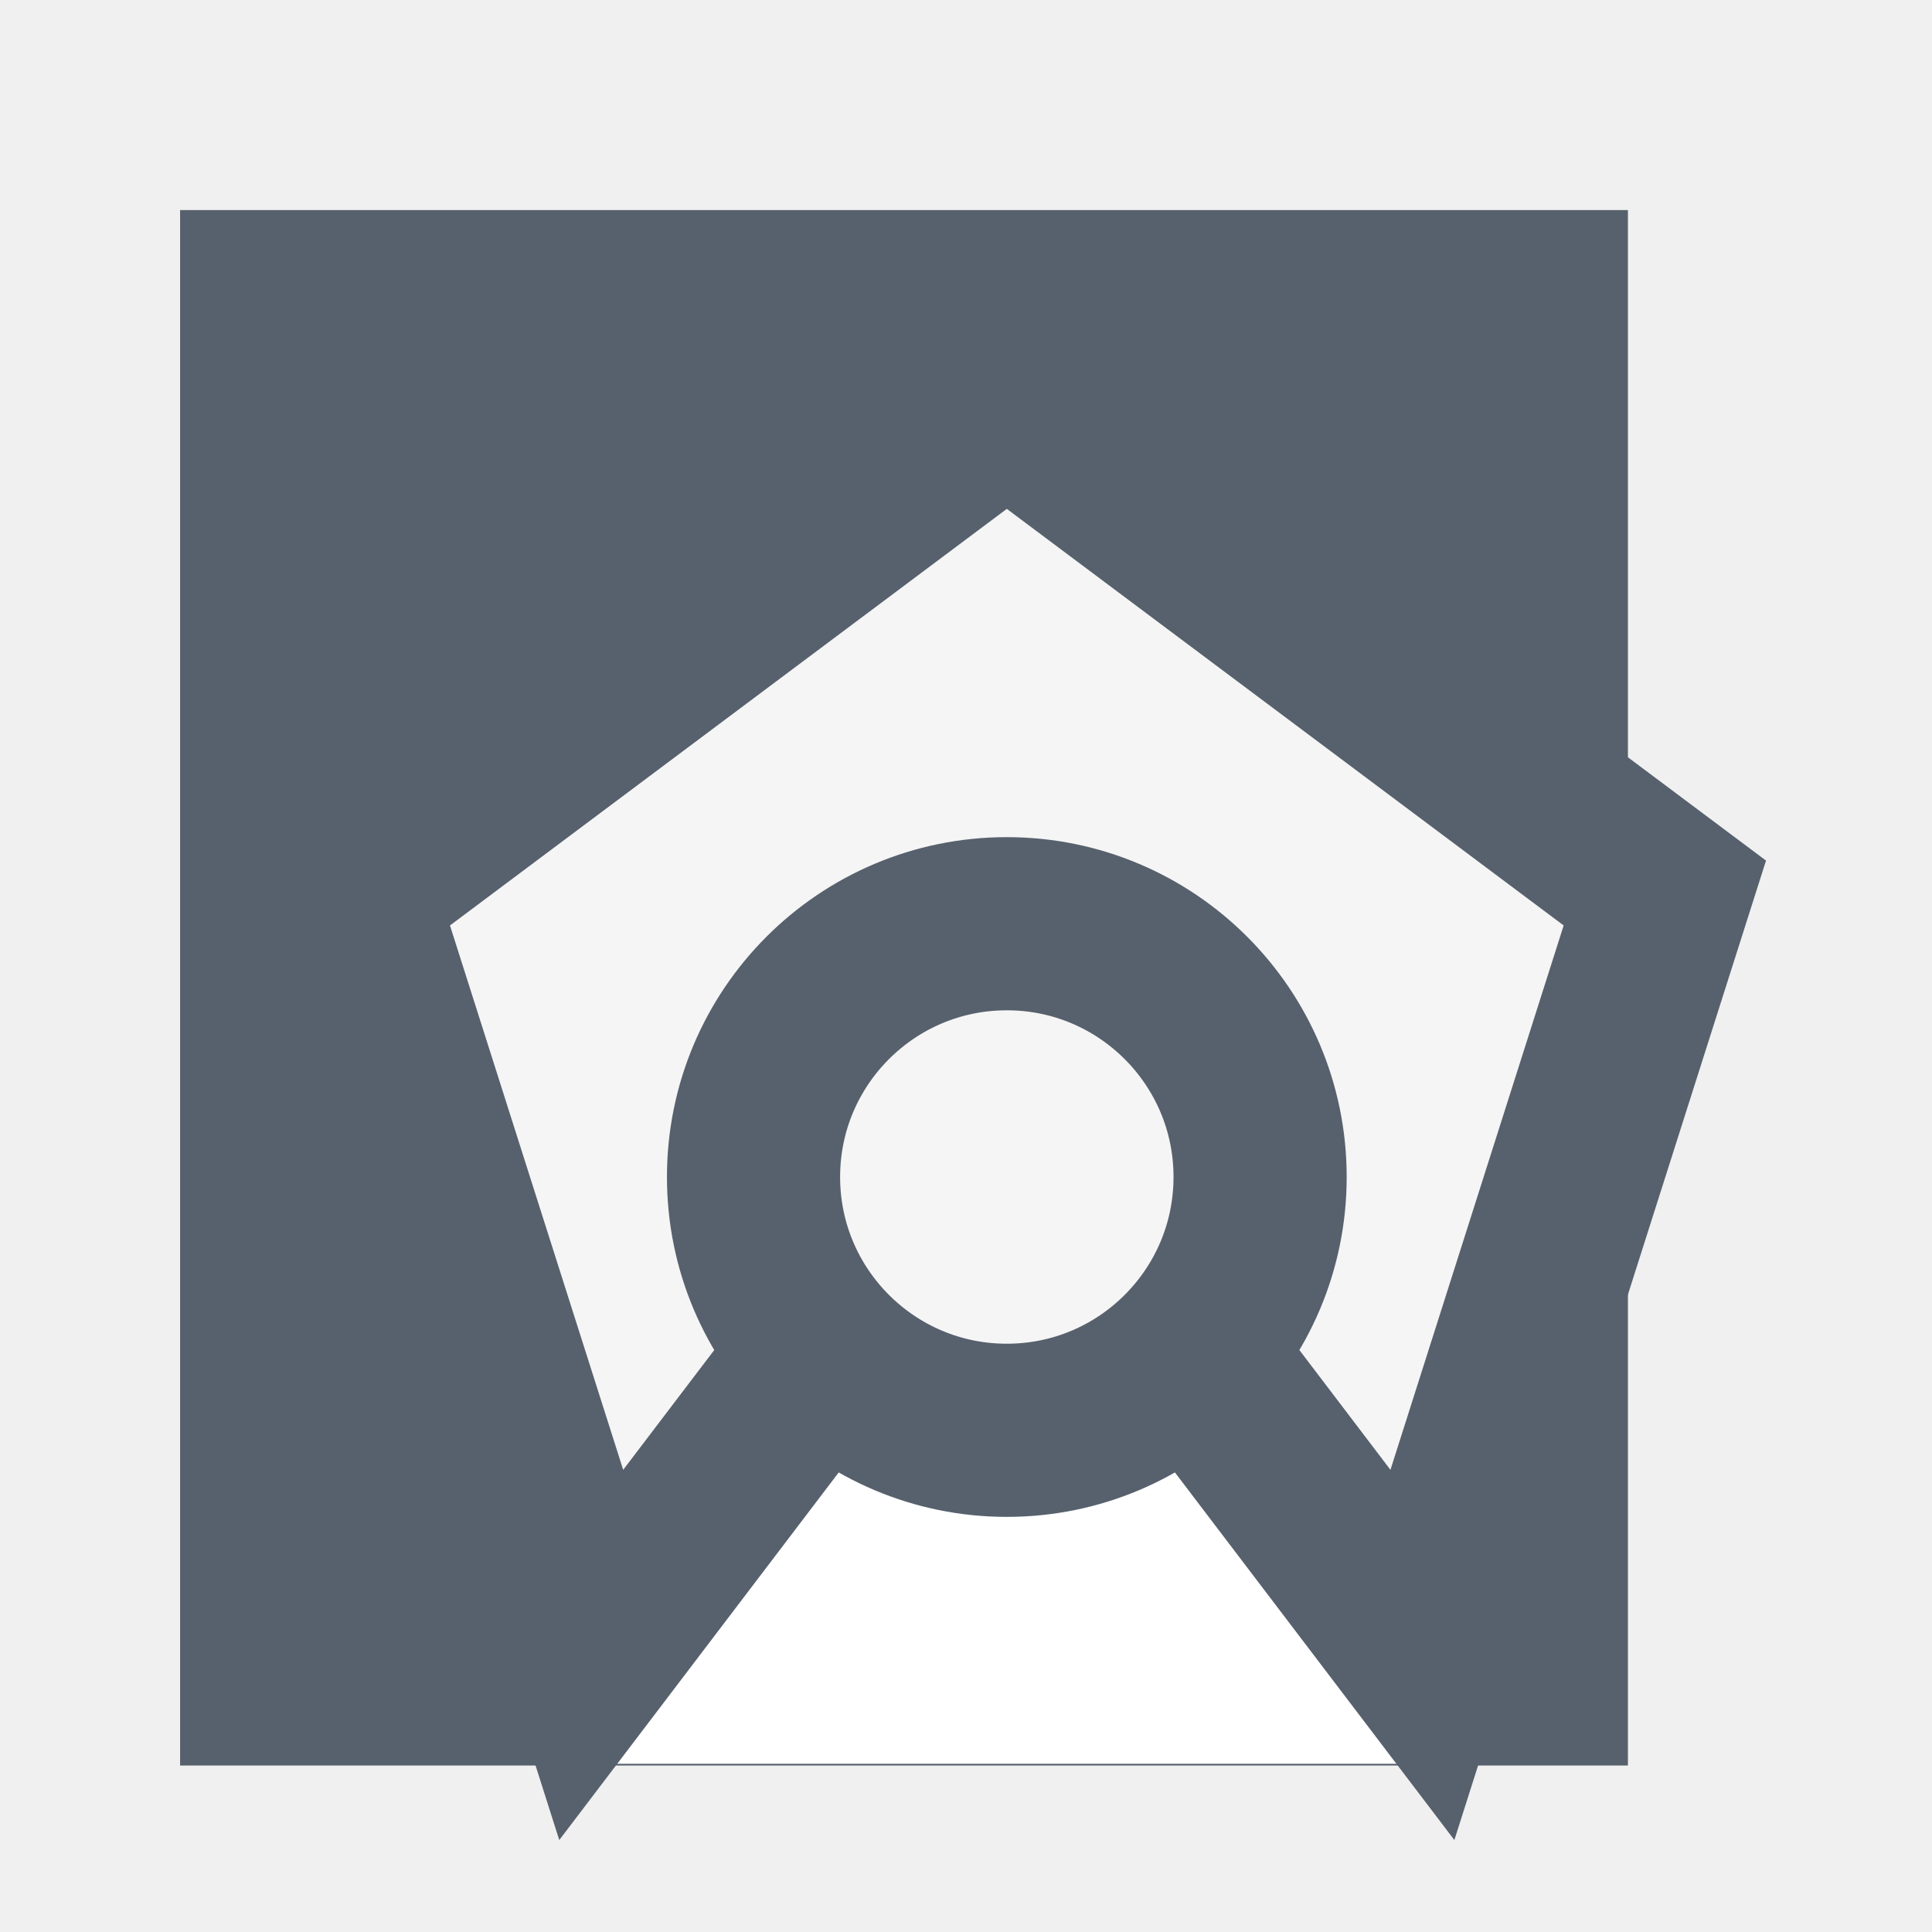
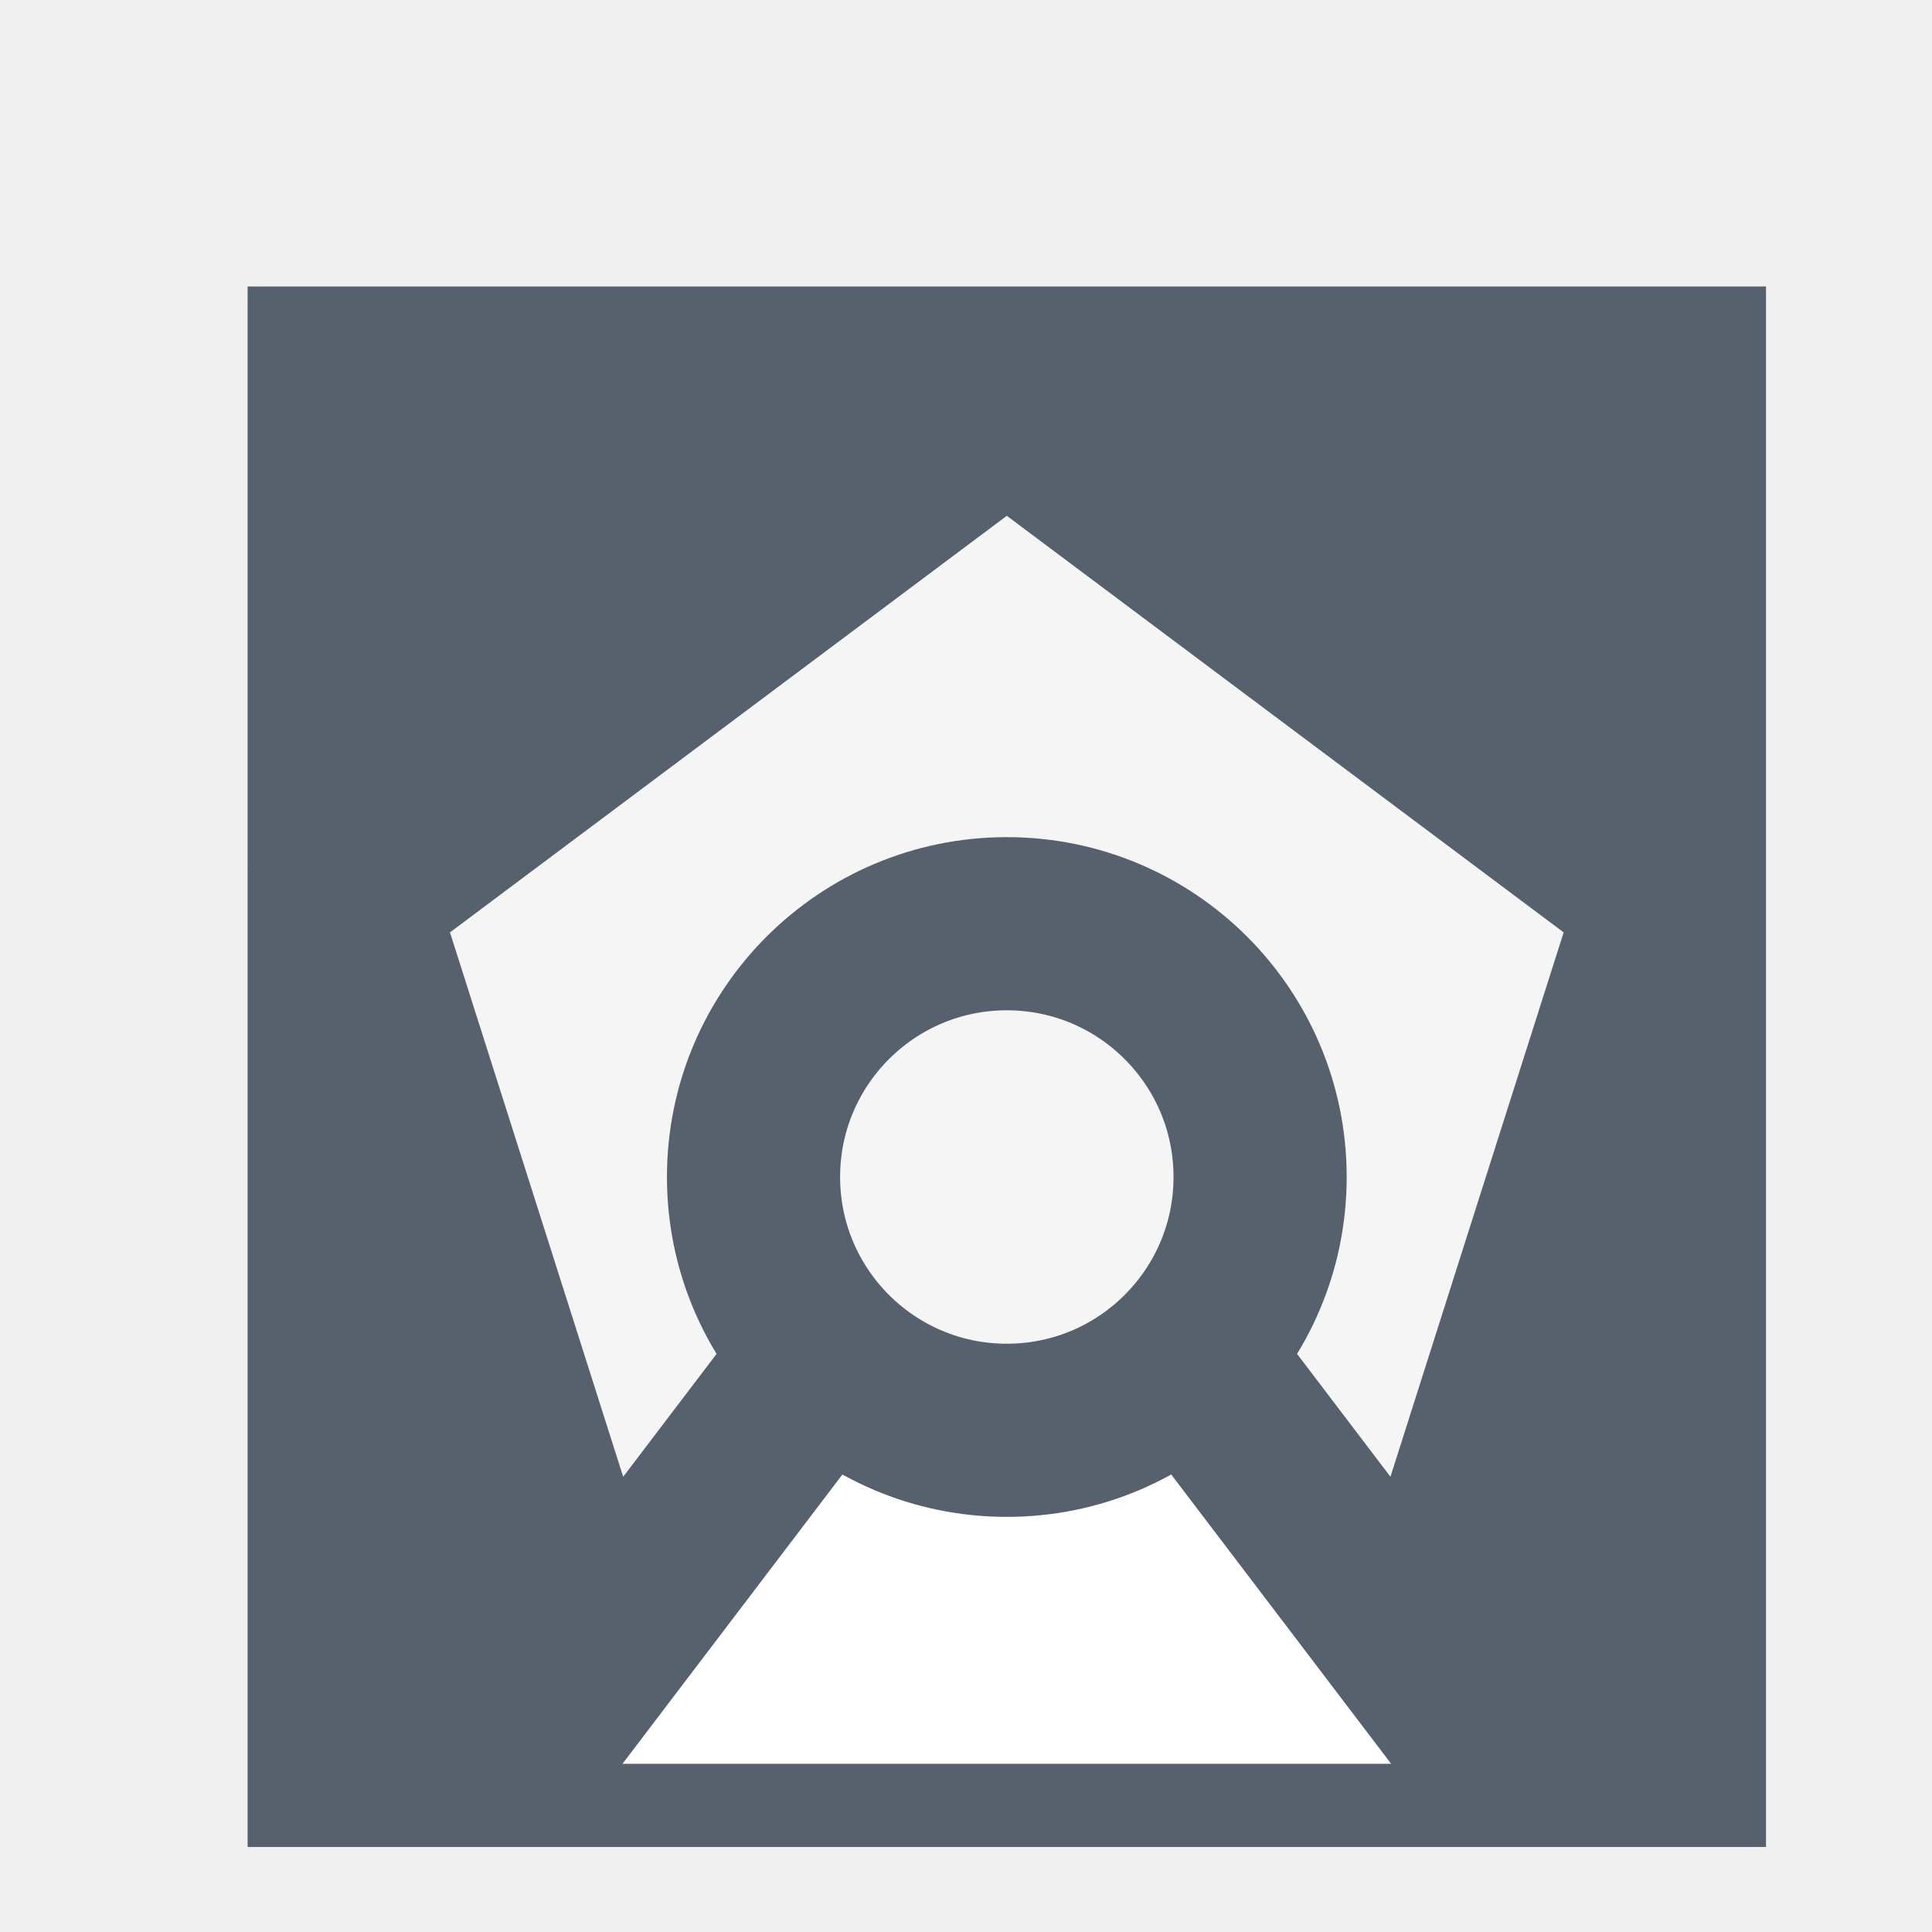
<svg xmlns="http://www.w3.org/2000/svg" width="157.44mm" height="157.44mm" viewBox="0 0 557.857 557.857" id="svg2" version="1.1">
  <defs id="defs4">
    <marker orient="auto" refY="0.0" refX="0.0" id="SquareM" style="overflow:visible">
      <path id="path4423" d="M -5.0,-5.0 L -5.0,5.0 L 5.0,5.0 L 5.0,-5.0 L -5.0,-5.0 z " style="fill-rule:evenodd;stroke:#f5f5f5;stroke-width:1pt;stroke-opacity:1;fill:#f5f5f5;fill-opacity:1" transform="scale(0.4)" />
    </marker>
    <marker orient="auto" refY="0.0" refX="0.0" id="SquareL" style="overflow:visible">
      <path id="path4420" d="M -5.0,-5.0 L -5.0,5.0 L 5.0,5.0 L 5.0,-5.0 L -5.0,-5.0 z " style="fill-rule:evenodd;stroke:#f5f5f5;stroke-width:1pt;stroke-opacity:1;fill:#f5f5f5;fill-opacity:1" transform="scale(0.8)" />
    </marker>
    <marker style="overflow:visible" id="DistanceStart" refX="0.0" refY="0.0" orient="auto">
      <g id="g2300" style="stroke:#f5f5f5;stroke-opacity:1;fill:#f5f5f5;fill-opacity:1">
        <path style="fill:#f5f5f5;stroke:#f5f5f5;stroke-width:1.15;stroke-linecap:square;stroke-opacity:1;fill-opacity:1" d="M 0,0 L 2,0" id="path2306" />
        <path style="fill:#f5f5f5;fill-rule:evenodd;stroke:#f5f5f5;stroke-opacity:1;fill-opacity:1" d="M 0,0 L 13,4 L 9,0 13,-4 L 0,0 z " id="path2302" />
        <path style="fill:#f5f5f5;stroke:#f5f5f5;stroke-width:1;stroke-linecap:square;stroke-opacity:1;fill-opacity:1" d="M 0,-4 L 0,40" id="path2304" />
      </g>
    </marker>
    <marker orient="auto" refY="0.0" refX="0.0" id="marker4633" style="overflow:visible;">
      <path id="path4635" style="fill-rule:evenodd;stroke-width:0.625;stroke-linejoin:round;stroke:#f5f5f5;stroke-opacity:1;fill:#f5f5f5;fill-opacity:1" d="M 8.719,4.034 L -2.207,0.016 L 8.719,-4.002 C 6.973,-1.63 6.983,1.616 8.719,4.034 z " transform="scale(0.3) rotate(180) translate(-2.3,0)" />
    </marker>
    <marker orient="auto" refY="0.0" refX="0.0" id="Arrow2Sstart" style="overflow:visible">
      <path id="path4380" style="fill-rule:evenodd;stroke-width:0.625;stroke-linejoin:round;stroke:#f5f5f5;stroke-opacity:1;fill:#f5f5f5;fill-opacity:1" d="M 8.719,4.034 L -2.207,0.016 L 8.719,-4.002 C 6.973,-1.63 6.983,1.616 8.719,4.034 z " transform="scale(0.3) translate(-2.3,0)" />
    </marker>
    <marker orient="auto" refY="0.0" refX="0.0" id="EmptyDiamondSstart" style="overflow:visible">
      <path id="path4471" d="M 0,-7.071 L -7.071,0 L 0,7.071 L 7.071,0 L 0,-7.071 z " style="fill-rule:evenodd;fill:#ffffff;stroke:#f5f5f5;stroke-width:1pt;stroke-opacity:1" transform="scale(0.2) translate(6,0)" />
    </marker>
    <marker orient="auto" refY="0.0" refX="0.0" id="EmptyTriangleOutS" style="overflow:visible">
      <path id="path4516" d="M 5.77,0.0 L -2.88,5.0 L -2.88,-5.0 L 5.77,0.0 z " style="fill-rule:evenodd;fill:#ffffff;stroke:#f5f5f5;stroke-width:1pt;stroke-opacity:1" transform="scale(0.2) translate(-3.0,0)" />
    </marker>
    <marker style="overflow:visible" id="InfiniteLineEnd" refX="0" refY="0" orient="auto">
      <g id="g4585" style="fill:#f5f5f5;stroke:#f5f5f5;stroke-opacity:1;fill-opacity:1">
        <circle id="circle4587" r="0.8" cy="0" cx="3" style="stroke:#f5f5f5;stroke-opacity:1;fill:#f5f5f5;fill-opacity:1" />
        <circle id="circle4589" r="0.8" cy="0" cx="6.5" style="stroke:#f5f5f5;stroke-opacity:1;fill:#f5f5f5;fill-opacity:1" />
        <circle id="circle4591" r="0.8" cy="0" cx="10" style="stroke:#f5f5f5;stroke-opacity:1;fill:#f5f5f5;fill-opacity:1" />
      </g>
    </marker>
    <marker orient="auto" refY="0.0" refX="0.0" id="Arrow1Send" style="overflow:visible;">
      <path id="path4365" d="M 0.0,0.0 L 5.0,-5.0 L -12.5,0.0 L 5.0,5.0 L 0.0,0.0 z " style="fill-rule:evenodd;stroke:#f5f5f5;stroke-width:1pt;stroke-opacity:1;fill:#f5f5f5;fill-opacity:1" transform="scale(0.2) rotate(180) translate(6,0)" />
    </marker>
    <marker orient="auto" refY="0.0" refX="0.0" id="DiamondS" style="overflow:visible">
      <path id="path4435" d="M 0,-7.071 L -7.071,0 L 0,7.071 L 7.071,0 L 0,-7.071 z " style="fill-rule:evenodd;stroke:#f5f5f5;stroke-width:1pt;stroke-opacity:1;fill:#f5f5f5;fill-opacity:1" transform="scale(0.2)" />
    </marker>
    <marker orient="auto" refY="0.0" refX="0.0" id="DiamondMstart" style="overflow:visible">
      <path id="path4441" d="M 0,-7.071 L -7.071,0 L 0,7.071 L 7.071,0 L 0,-7.071 z " style="fill-rule:evenodd;stroke:#f5f5f5;stroke-width:1pt;stroke-opacity:1;fill:#f5f5f5;fill-opacity:1" transform="scale(0.4) translate(6.5,0)" />
    </marker>
    <marker orient="auto" refY="0.0" refX="0.0" id="Arrow1Mend" style="overflow:visible;">
      <path id="path4359" d="M 0.0,0.0 L 5.0,-5.0 L -12.5,0.0 L 5.0,5.0 L 0.0,0.0 z " style="fill-rule:evenodd;stroke:#f5f5f5;stroke-width:1pt;stroke-opacity:1;fill:#f5f5f5;fill-opacity:1" transform="scale(0.4) rotate(180) translate(10,0)" />
    </marker>
    <marker orient="auto" refY="0.0" refX="0.0" id="Arrow2Send" style="overflow:visible;">
      <path id="path4383" style="fill-rule:evenodd;stroke-width:0.625;stroke-linejoin:round;stroke:#f5f5f5;stroke-opacity:1;fill:#f5f5f5;fill-opacity:1" d="M 8.719,4.034 L -2.207,0.016 L 8.719,-4.002 C 6.973,-1.63 6.983,1.616 8.719,4.034 z " transform="scale(0.3) rotate(180) translate(-2.3,0)" />
    </marker>
    <marker orient="auto" refY="0.0" refX="0.0" id="Arrow2Lend" style="overflow:visible;">
      <path id="path4371" style="fill-rule:evenodd;stroke-width:0.625;stroke-linejoin:round;stroke:#f5f5f5;stroke-opacity:1;fill:#f5f5f5;fill-opacity:1" d="M 8.719,4.034 L -2.207,0.016 L 8.719,-4.002 C 6.973,-1.63 6.983,1.616 8.719,4.034 z " transform="scale(1.1) rotate(180) translate(1,0)" />
    </marker>
    <marker orient="auto" refY="0.0" refX="0.0" id="Arrow2Mstart" style="overflow:visible">
      <path id="path4374" style="fill-rule:evenodd;stroke-width:0.625;stroke-linejoin:round;stroke:#f5f5f5;stroke-opacity:1;fill:#f5f5f5;fill-opacity:1" d="M 8.719,4.034 L -2.207,0.016 L 8.719,-4.002 C 6.973,-1.63 6.983,1.616 8.719,4.034 z " transform="scale(0.6) translate(0,0)" />
    </marker>
    <marker orient="auto" refY="0.0" refX="0.0" id="DotM" style="overflow:visible">
      <path id="path4414" d="M -2.5,-1.0 C -2.5,1.76 -4.74,4.0 -7.5,4.0 C -10.26,4.0 -12.5,1.76 -12.5,-1.0 C -12.5,-3.76 -10.26,-6.0 -7.5,-6.0 C -4.74,-6.0 -2.5,-3.76 -2.5,-1.0 z " style="fill-rule:evenodd;stroke:#f5f5f5;stroke-width:1pt;stroke-opacity:1;fill:#f5f5f5;fill-opacity:1" transform="scale(0.4) translate(7.4, 1)" />
    </marker>
  </defs>
-   <rect style="fill:#57616d;fill-opacity:1;stroke:none;stroke-width:35;stroke-linecap:butt;stroke-linejoin:miter;stroke-miterlimit:3.25;stroke-dasharray:none;stroke-dashoffset:0;stroke-opacity:1" id="rect4648" width="418.057" height="449.128" x="52" y="60.658" />
+   <rect style="fill:#57616d;fill-opacity:1;stroke:none;stroke-width:35;stroke-linecap:butt;stroke-linejoin:miter;stroke-miterlimit:3.25;stroke-dasharray:none;stroke-dashoffset:0;stroke-opacity:1" id="rect4648" width="438.43" height="450.587" x="71.499" y="82.72" />
  <rect style="fill:#ffffff;fill-opacity:1;stroke:none;stroke-width:30;stroke-linecap:square;stroke-linejoin:miter;stroke-miterlimit:2.875;stroke-dasharray:none;stroke-dashoffset:0;stroke-opacity:1" id="rect4658" width="250" height="201.429" x="165.357" y="307.857" />
-   <path style="fill:#f5f5f5;fill-opacity:1;fill-rule:evenodd;stroke:#57616d;stroke-width:50;stroke-linecap:square;stroke-linejoin:miter;stroke-miterlimit:2.875;stroke-dasharray:none;stroke-dashoffset:0;stroke-opacity:1" d="M 290.714,115.714 480.714,257.857 410.714,477.857 290.714,320 170.714,477.857 100.714,257.857 290.714,115.714" id="path4344" />
+   <path style="fill:#f5f5f5;fill-opacity:1;fill-rule:evenodd;stroke:#57616d;stroke-width:50;stroke-linecap:square;stroke-linejoin:miter;stroke-miterlimit:2.875;stroke-dasharray:none;stroke-dashoffset:0;stroke-opacity:1" d="M 290.714,117.714 480.714,259.857 410.714,479.857 290.714,322 170.714,479.857 100.714,259.857 290.714,117.714" id="path4344" />
  <ellipse style="display:inline;fill:#f5f5f5;fill-opacity:1;stroke:#57616d;stroke-width:50;stroke-linecap:round;stroke-linejoin:round;stroke-miterlimit:2.875;stroke-dasharray:none;stroke-opacity:1" id="path4220" cx="290.714" cy="339.857" rx="73.136" ry="73.136" />
</svg>
